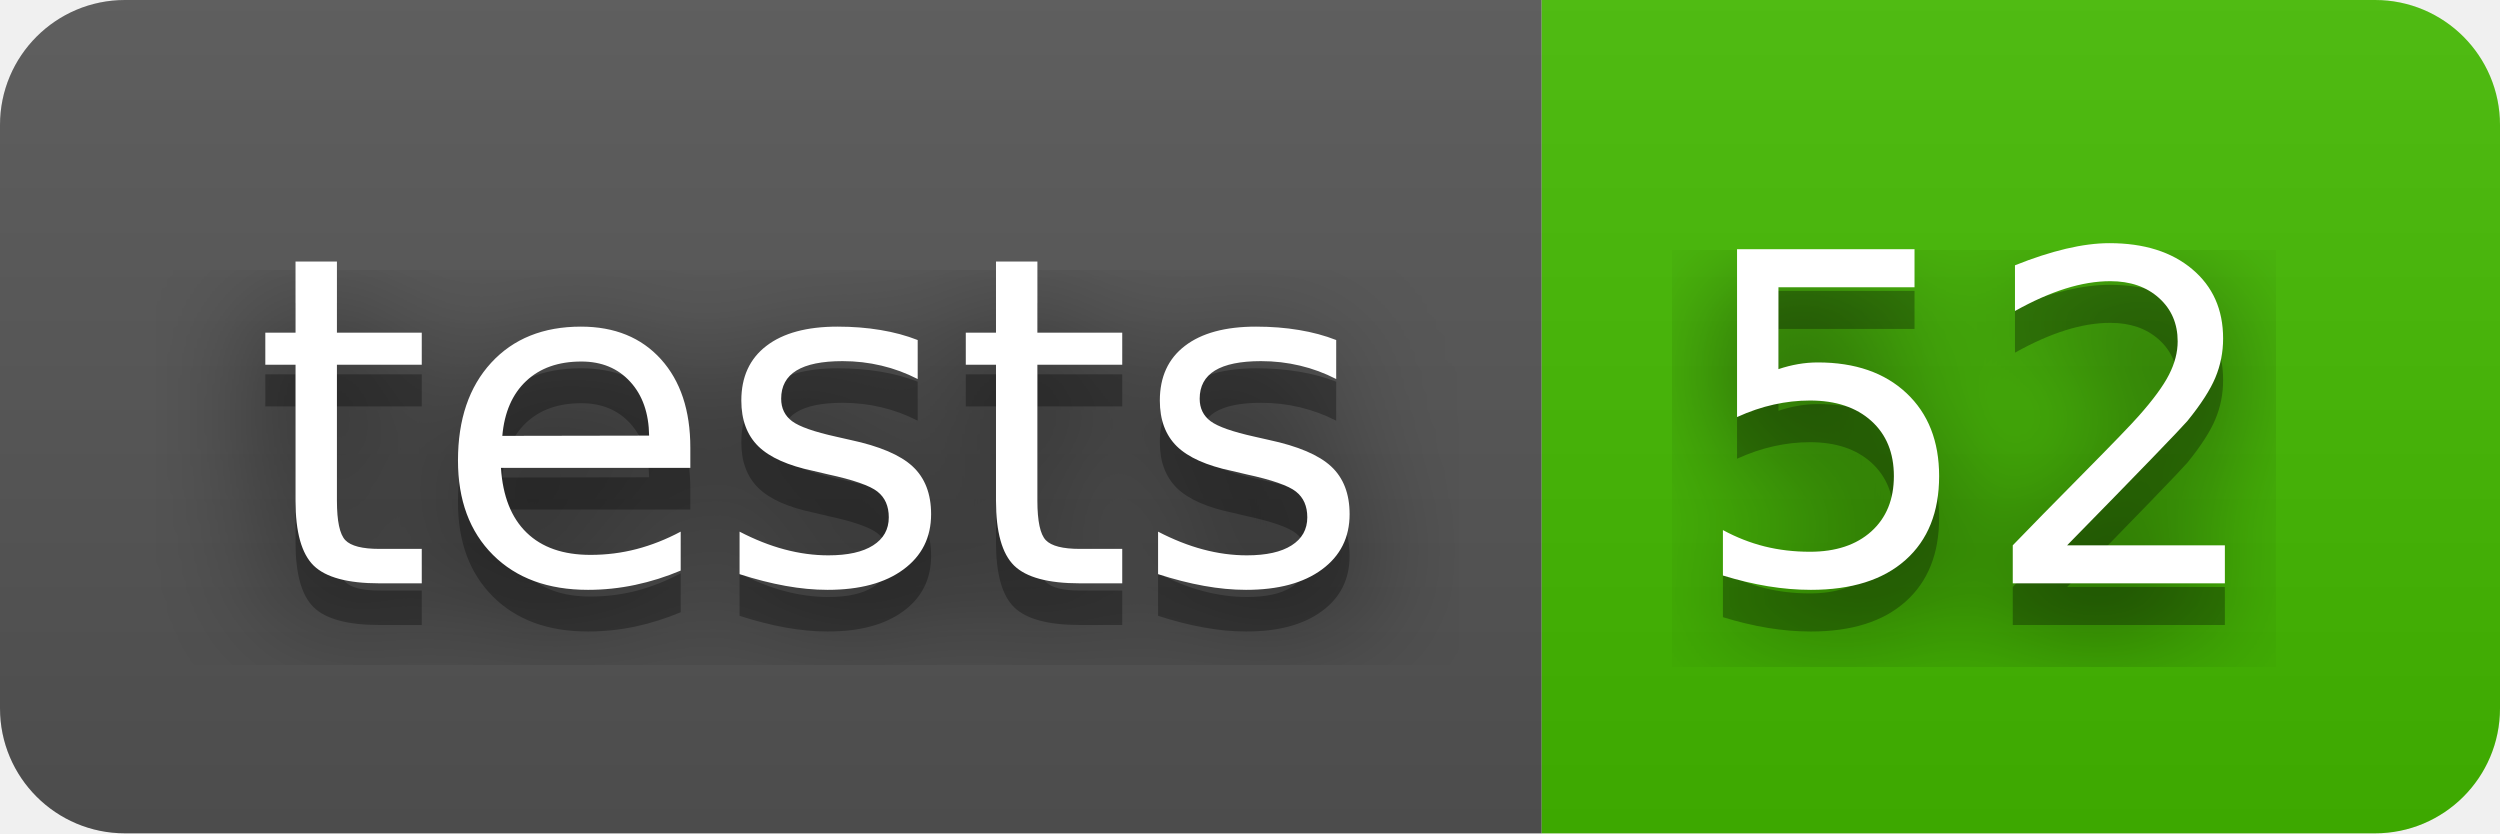
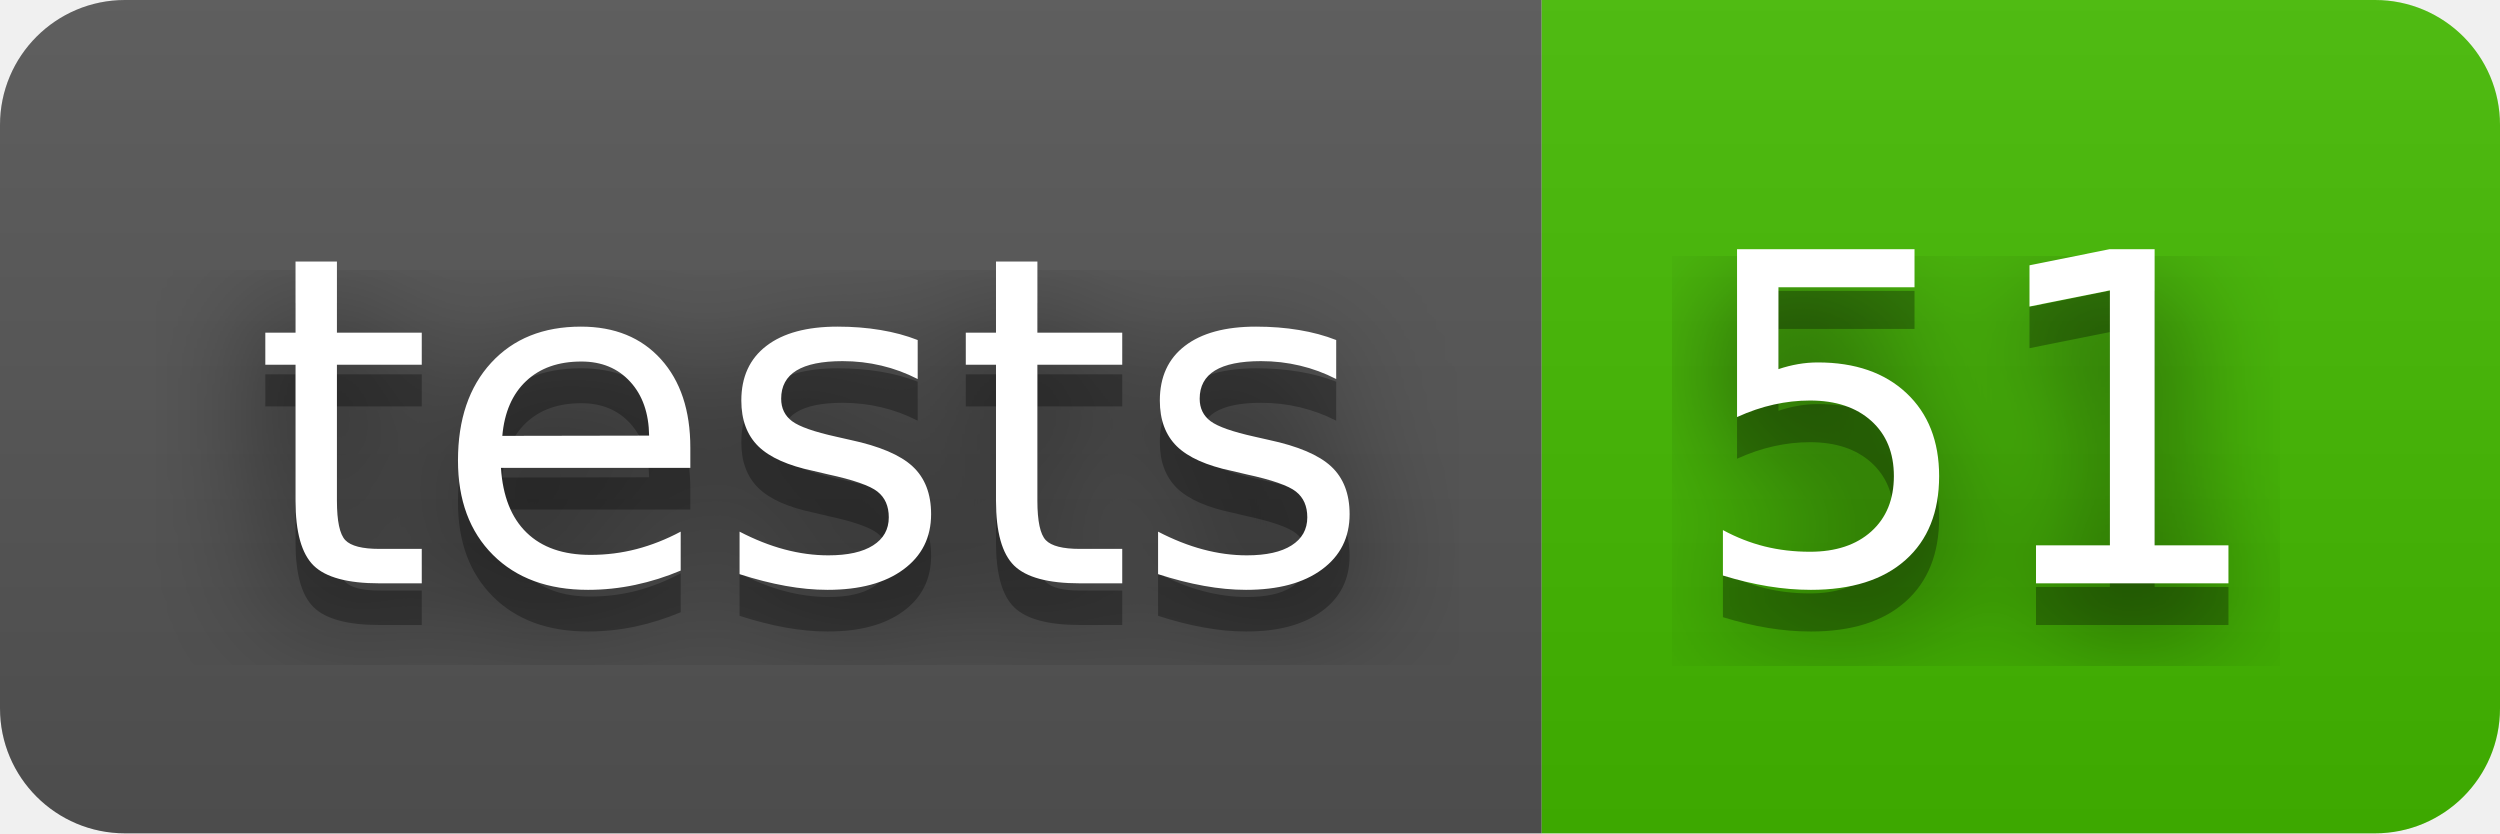
- <svg xmlns="http://www.w3.org/2000/svg" aria-label="tests: 52" height="20" role="img" width="60">
+ <svg xmlns="http://www.w3.org/2000/svg" aria-label="tests: 51" height="20" role="img" width="60">
  <filter id="blur">
    <feGaussianBlur stdDeviation="16" />
  </filter>
  <linearGradient id="s" x2="0" y2="100%">
    <stop offset="0" stop-color="#bbb" stop-opacity=".1" />
    <stop offset="1" stop-opacity=".1" />
  </linearGradient>
  <clipPath id="r">
    <rect height="20" rx="3" width="60" />
  </clipPath>
  <g clip-path="url(#r)">
    <rect fill="#555" height="20" width="37" />
    <rect fill="#4b0" height="20" width="23" x="37" />
    <rect fill="url(#s)" height="20" width="60" />
  </g>
  <g fill="#fff" font-family="Verdana,Geneva,DejaVu Sans,sans-serif" font-size="110" text-anchor="middle" text-rendering="geometricPrecision">
    <g transform="scale(.1)">
      <g aria-hidden="true" fill="#010101">
        <text fill-opacity=".8" filter="url(#blur)" textLength="270" x="195" y="150">tests</text>
        <text fill-opacity=".3" textLength="270" x="195" y="150">tests</text>
      </g>
      <text textLength="270" x="195" y="140">tests</text>
    </g>
    <g transform="scale(.1)">
      <g aria-hidden="true" fill="#010101">
-         <text fill-opacity=".8" filter="url(#blur)" textLength="130" x="475" y="150">52</text>
-         <text fill-opacity=".3" textLength="130" x="475" y="150">52</text>
+         <text fill-opacity=".8" filter="url(#blur)" textLength="130" x="475" y="150">51</text>
+         <text fill-opacity=".3" textLength="130" x="475" y="150">51</text>
      </g>
-       <text textLength="130" x="475" y="140">52</text>
+       <text textLength="130" x="475" y="140">51</text>
    </g>
  </g>
</svg>
